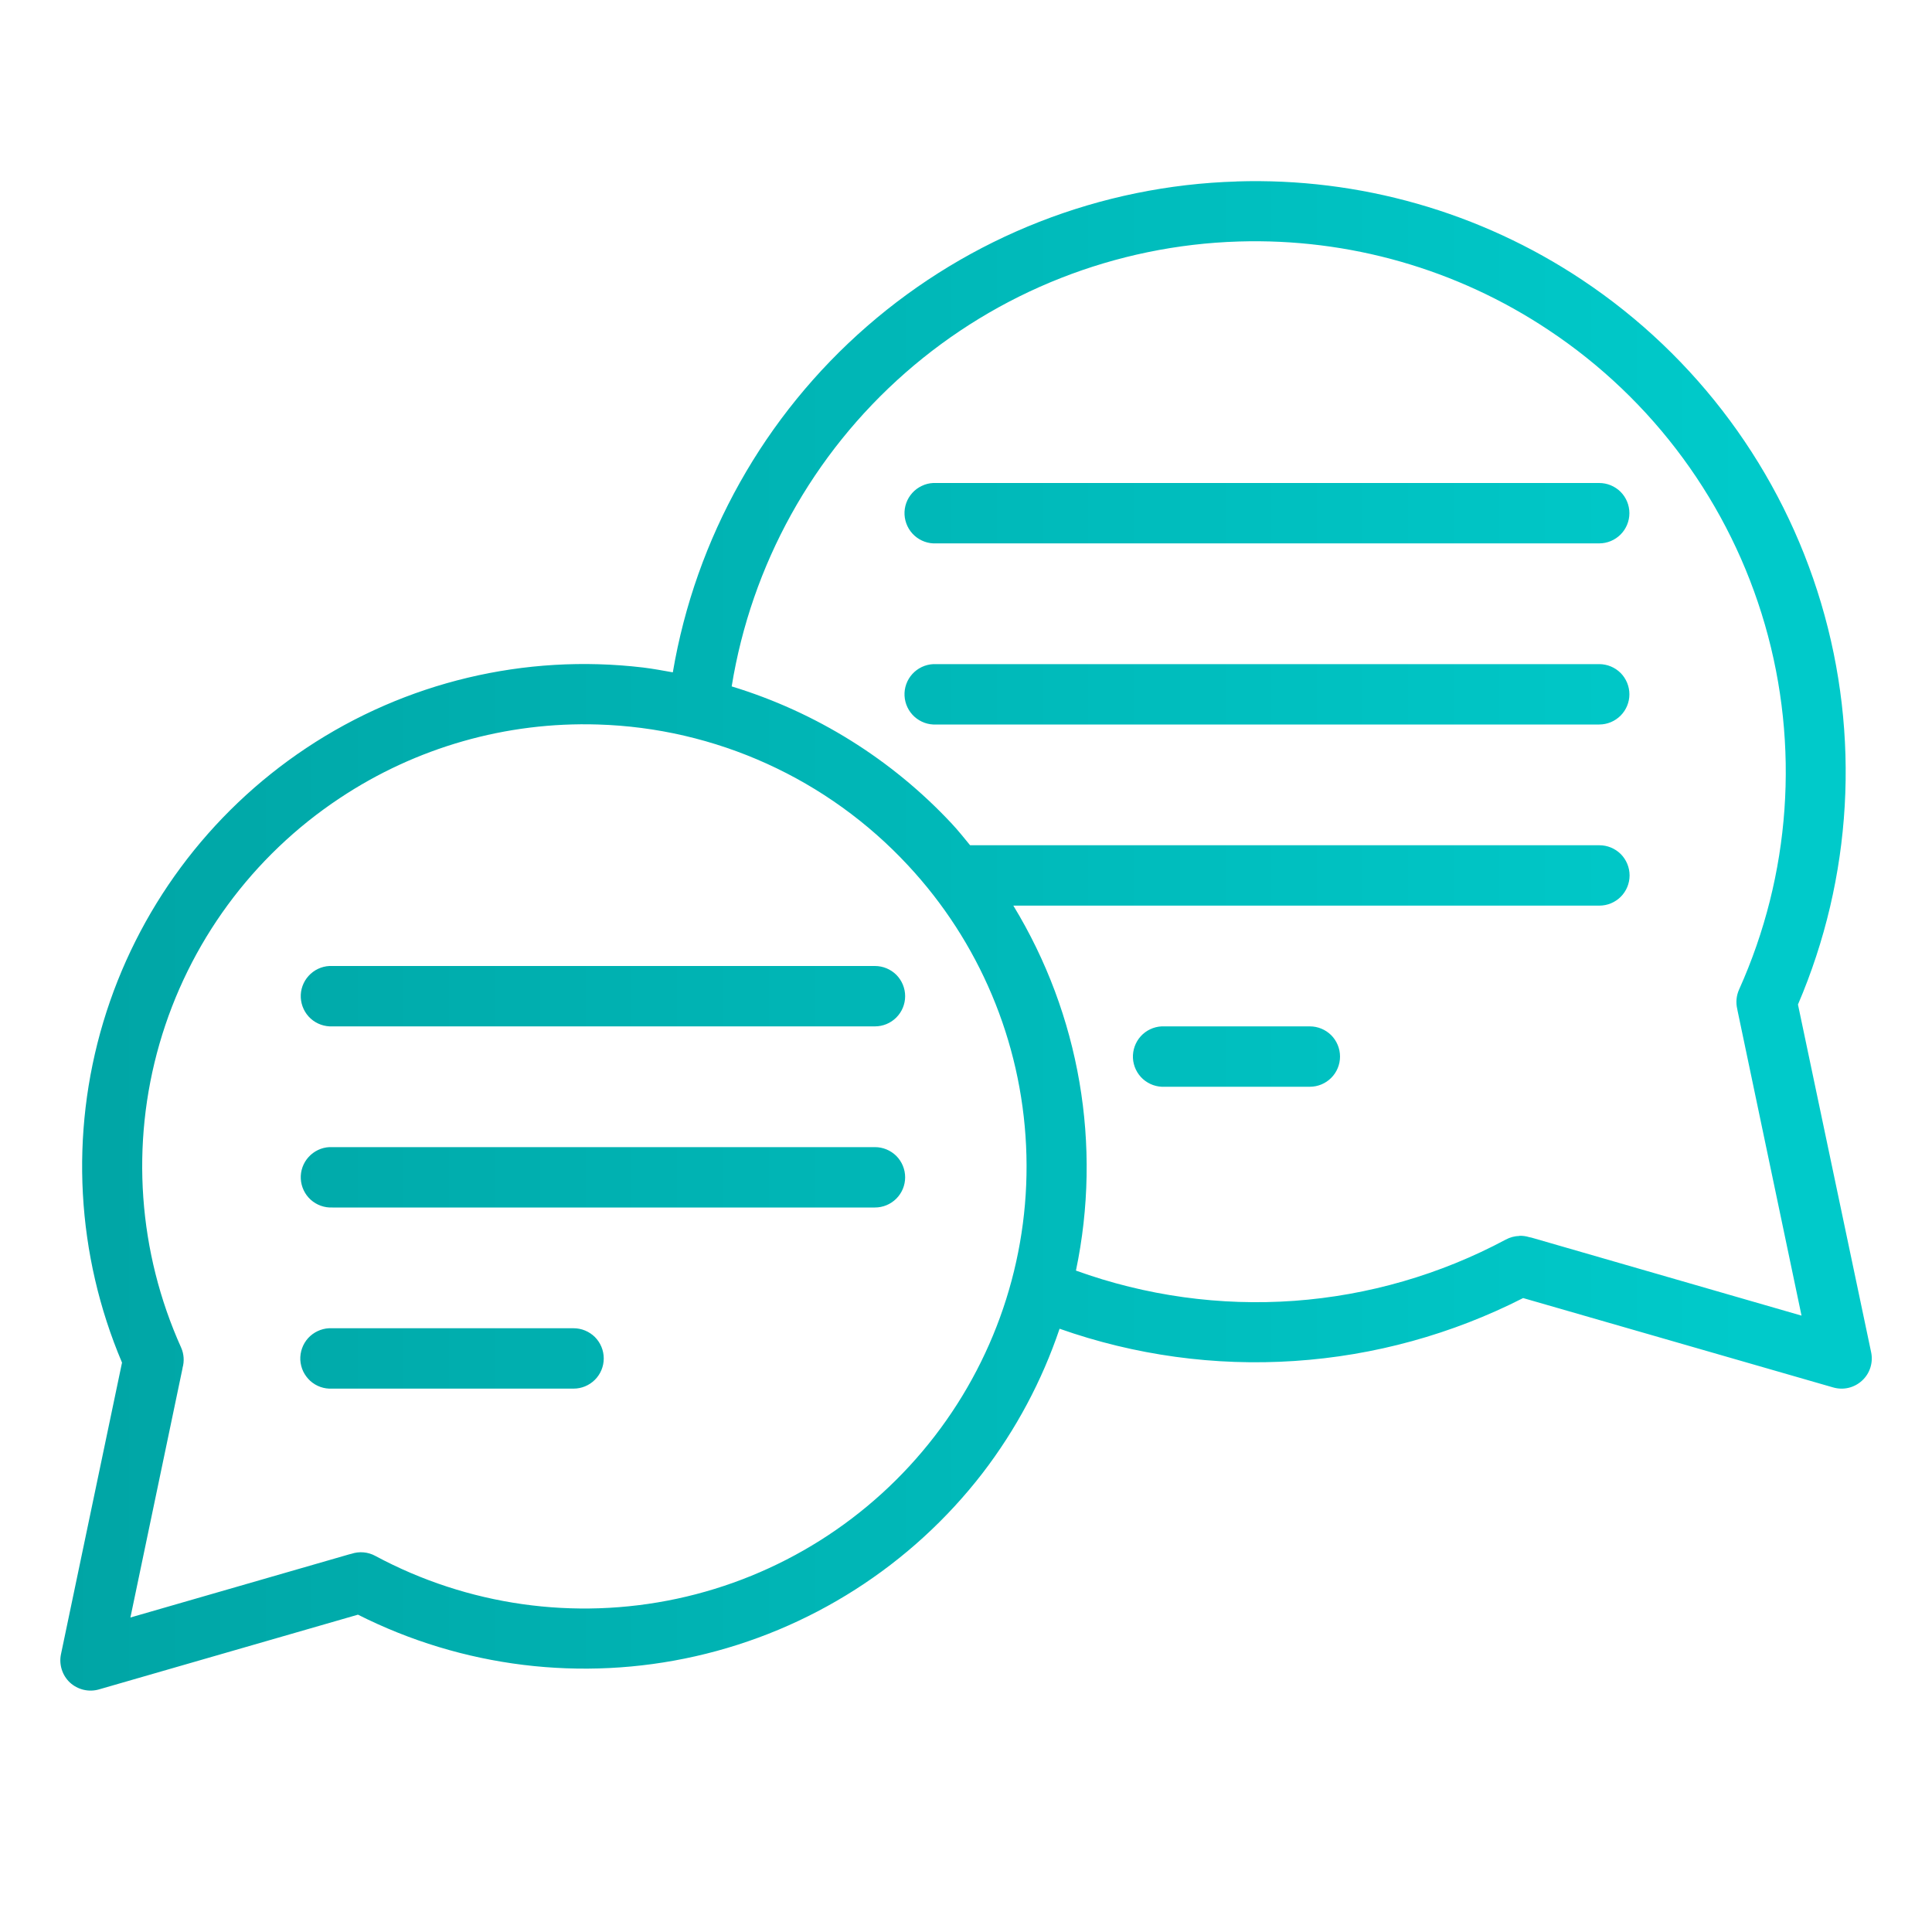
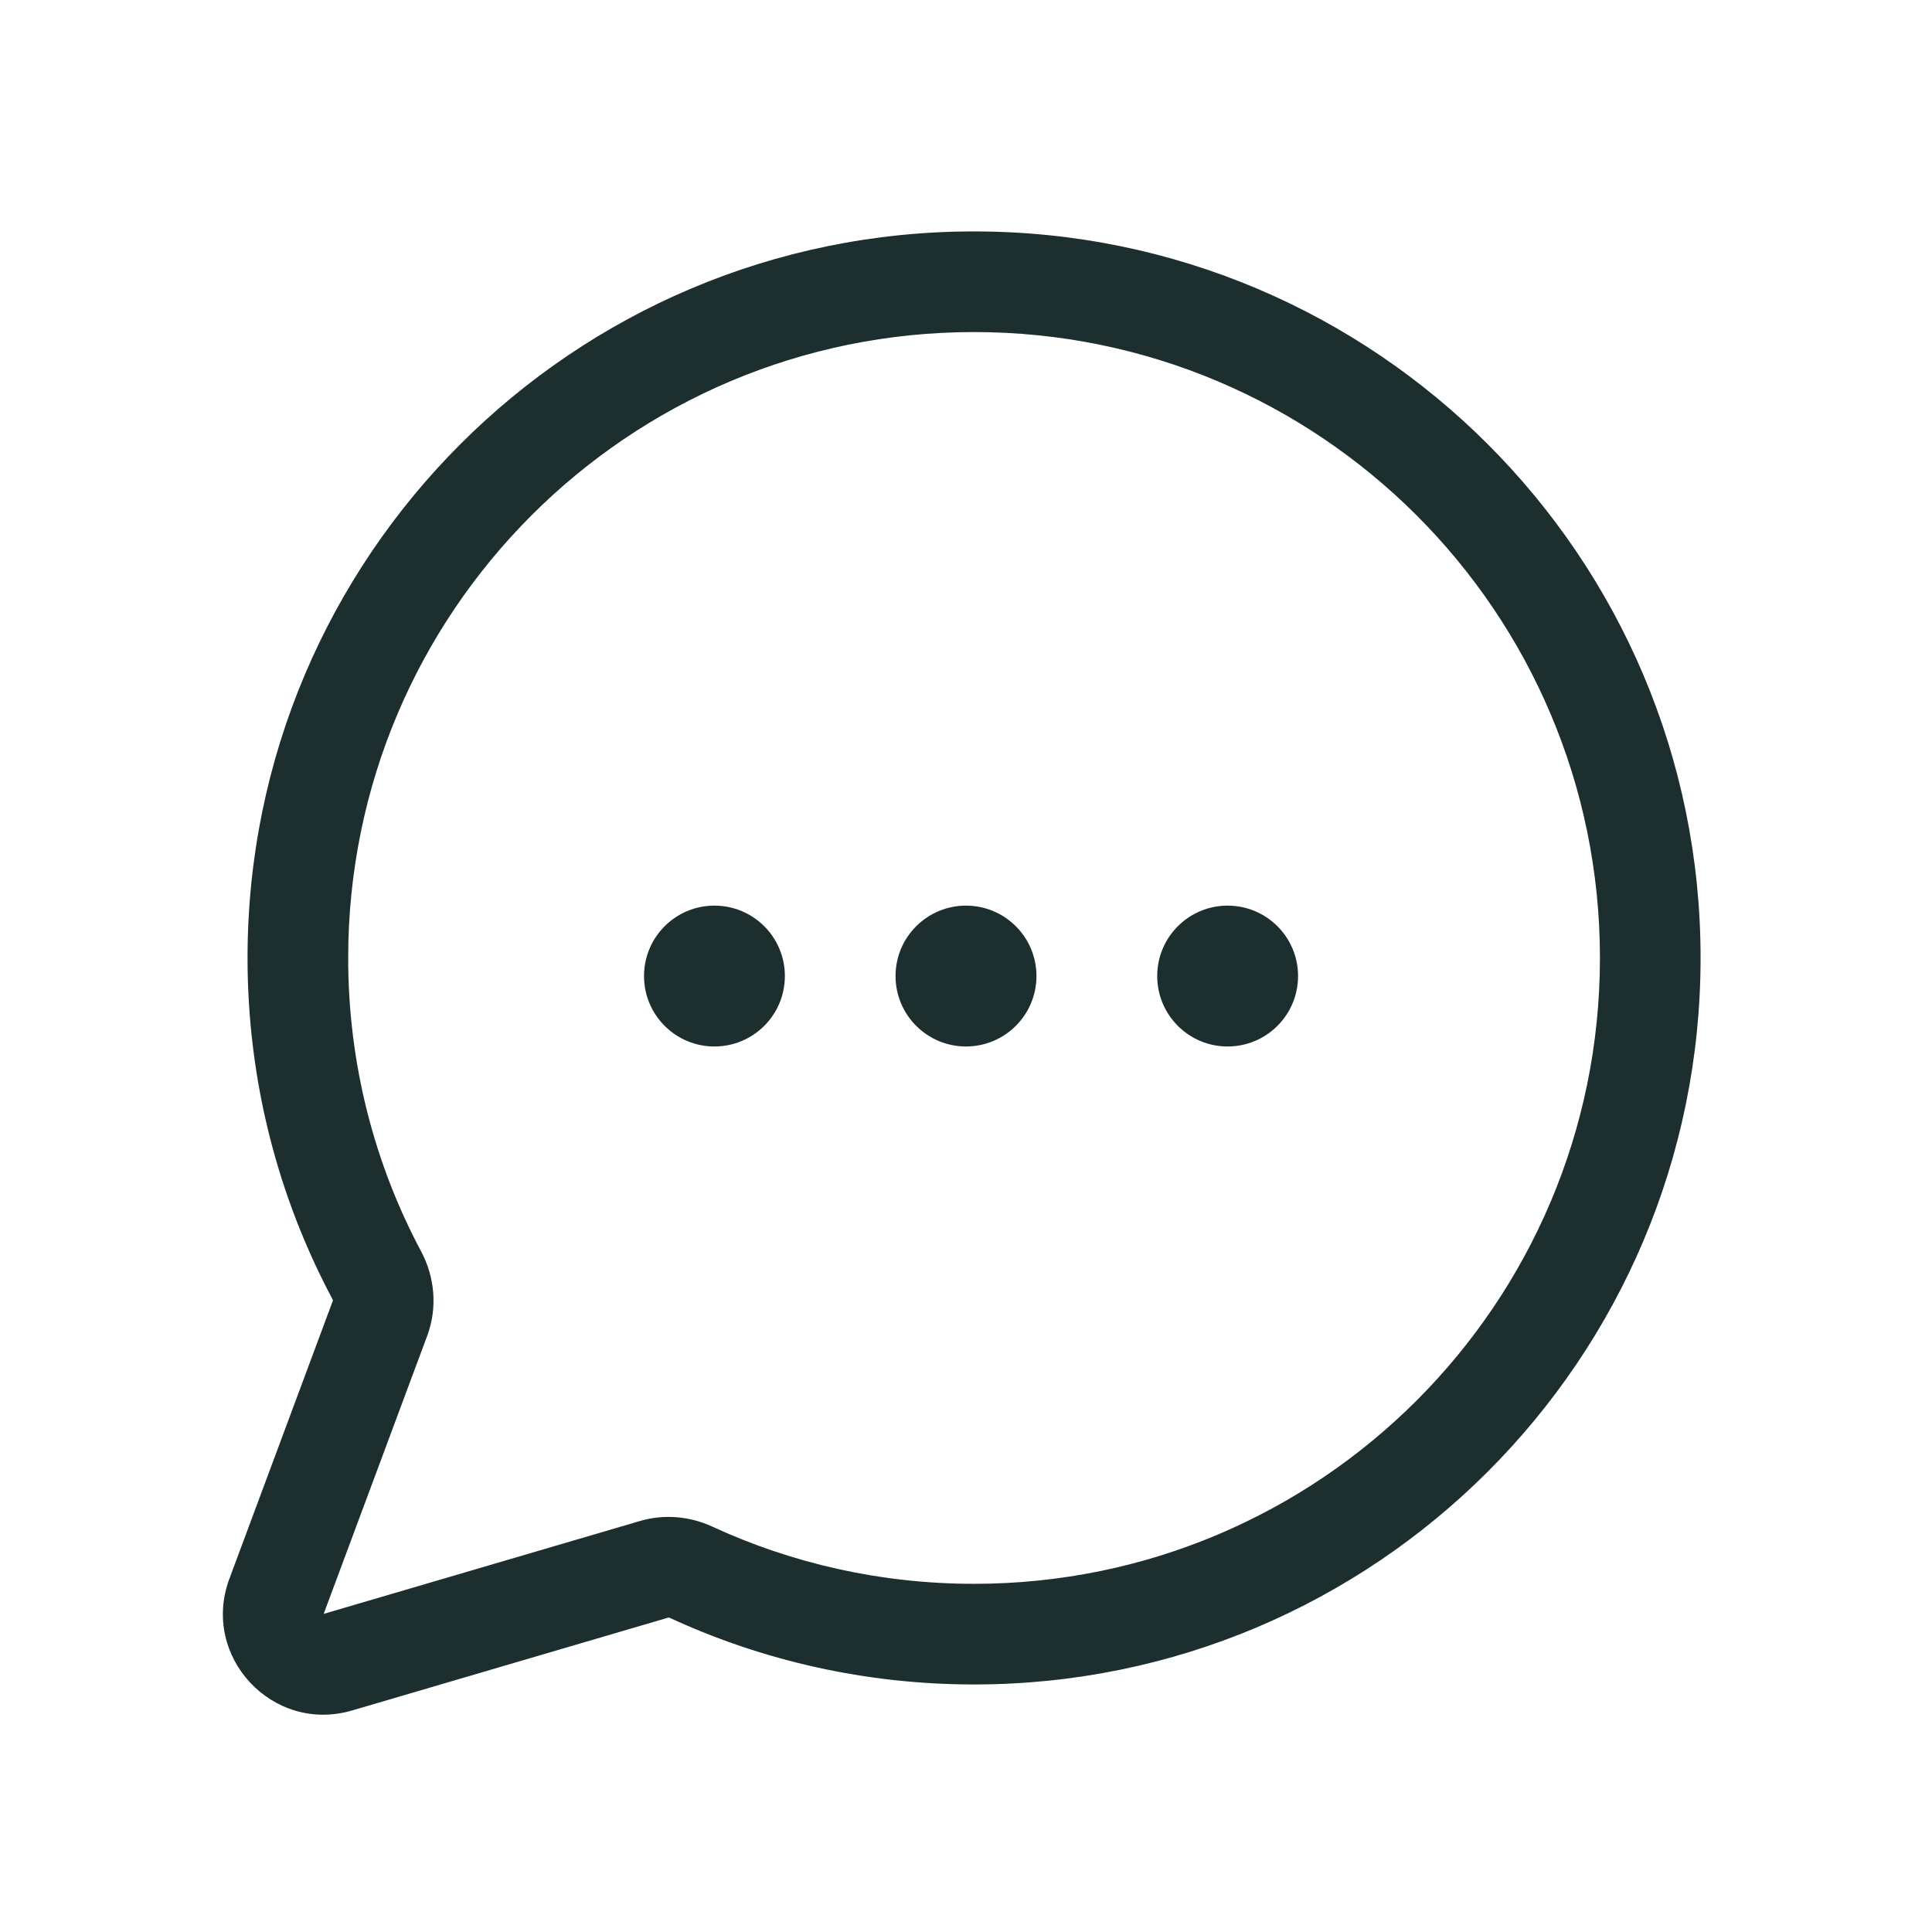
<svg xmlns="http://www.w3.org/2000/svg" width="32" height="32" viewBox="0 0 32 32" fill="none">
-   <path fill-rule="evenodd" clip-rule="evenodd" d="M20.486 3.006C18.229 3.073 16.066 3.92 14.363 5.402C12.659 6.884 11.522 8.91 11.144 11.136C10.98 11.107 10.816 11.076 10.65 11.056C8.692 10.824 6.716 11.297 5.074 12.389C3.458 13.464 2.269 15.069 1.711 16.928C1.154 18.787 1.263 20.782 2.021 22.569L1.01 27.399C0.992 27.483 0.997 27.571 1.023 27.653C1.049 27.736 1.096 27.81 1.159 27.869C1.223 27.927 1.3 27.968 1.384 27.988C1.468 28.008 1.556 28.006 1.639 27.982L5.929 26.744C7.657 27.616 9.635 27.86 11.523 27.432C13.411 27.004 15.091 25.932 16.274 24.4C16.828 23.678 17.259 22.87 17.55 22.008C18.797 22.448 20.121 22.63 21.441 22.542C22.761 22.455 24.049 22.1 25.228 21.5L30.362 22.98C30.445 23.004 30.533 23.007 30.617 22.987C30.701 22.967 30.778 22.926 30.842 22.867C30.905 22.809 30.953 22.735 30.979 22.652C31.005 22.57 31.01 22.482 30.992 22.398L29.78 16.638C30.681 14.535 30.816 12.182 30.163 9.99C29.51 7.797 28.109 5.902 26.204 4.635C24.514 3.51 22.516 2.941 20.487 3.005L20.486 3.006ZM20.518 4C22.34 3.944 24.133 4.456 25.65 5.467C27.385 6.618 28.655 8.348 29.233 10.348C29.811 12.349 29.659 14.49 28.805 16.389C28.759 16.491 28.748 16.606 28.775 16.715C28.776 16.723 28.777 16.73 28.779 16.738L29.839 21.791L25.391 20.506C25.372 20.5 25.352 20.495 25.332 20.492C25.278 20.475 25.222 20.467 25.166 20.469V20.471C25.087 20.473 25.01 20.494 24.941 20.531C23.857 21.111 22.662 21.457 21.436 21.546C20.209 21.634 18.977 21.463 17.821 21.045C18.256 18.971 17.886 16.81 16.784 15H26.491C26.624 15 26.751 14.947 26.845 14.853C26.938 14.76 26.991 14.633 26.991 14.5C26.991 14.367 26.938 14.24 26.845 14.146C26.751 14.053 26.624 14 26.491 14H16.068C15.97 13.881 15.874 13.76 15.768 13.646C14.773 12.579 13.514 11.794 12.119 11.369C12.445 9.356 13.462 7.52 14.994 6.176C16.527 4.831 18.48 4.062 20.518 4ZM15.457 8C15.391 8.003 15.327 8.019 15.268 8.048C15.208 8.076 15.155 8.115 15.111 8.164C15.022 8.262 14.975 8.392 14.982 8.525C14.989 8.657 15.048 8.782 15.146 8.871C15.245 8.96 15.374 9.007 15.507 9H26.488C26.621 9 26.748 8.947 26.842 8.853C26.935 8.76 26.988 8.632 26.988 8.5C26.988 8.367 26.935 8.24 26.842 8.146C26.748 8.053 26.621 8 26.488 8H15.508C15.491 7.999 15.474 7.999 15.457 8ZM15.457 11C15.324 11.007 15.2 11.066 15.111 11.164C15.022 11.262 14.975 11.392 14.982 11.525C14.989 11.658 15.048 11.782 15.146 11.871C15.245 11.96 15.374 12.007 15.507 12H26.488C26.621 12 26.748 11.947 26.842 11.853C26.935 11.76 26.988 11.633 26.988 11.5C26.988 11.367 26.935 11.24 26.842 11.146C26.748 11.053 26.621 11 26.488 11H15.508C15.491 10.999 15.474 10.999 15.457 11ZM9.904 12C10.871 12.029 11.822 12.25 12.703 12.65C13.584 13.05 14.376 13.62 15.035 14.328C16.219 15.596 16.914 17.244 16.995 18.977C17.077 20.71 16.54 22.415 15.48 23.789C14.421 25.163 12.909 26.117 11.212 26.48C9.516 26.843 7.745 26.592 6.217 25.771C6.157 25.738 6.09 25.718 6.022 25.712C5.954 25.706 5.885 25.714 5.82 25.736C5.807 25.739 5.793 25.742 5.78 25.746L2.16 26.791L3.023 22.664C3.023 22.662 3.023 22.66 3.023 22.658C3.055 22.546 3.047 22.426 3 22.32C2.288 20.738 2.161 18.954 2.642 17.287C3.123 15.62 4.181 14.179 5.627 13.22C6.891 12.379 8.386 11.952 9.904 12ZM5.457 16C5.324 16.006 5.2 16.066 5.111 16.164C5.022 16.262 4.975 16.392 4.982 16.525C4.989 16.657 5.048 16.782 5.146 16.871C5.245 16.96 5.374 17.006 5.507 17H14.492C14.625 17 14.752 16.947 14.846 16.853C14.939 16.76 14.992 16.633 14.992 16.5C14.992 16.367 14.939 16.24 14.846 16.146C14.752 16.053 14.625 16 14.492 16H5.508C5.491 15.999 5.474 15.999 5.457 16ZM19.24 17C19.107 17.007 18.983 17.066 18.894 17.164C18.805 17.263 18.759 17.393 18.765 17.525C18.772 17.658 18.831 17.782 18.93 17.872C19.029 17.96 19.158 18.007 19.291 18H21.695C21.828 18 21.955 17.947 22.049 17.853C22.142 17.76 22.195 17.633 22.195 17.5C22.195 17.367 22.142 17.24 22.049 17.146C21.955 17.053 21.828 17 21.695 17H19.291C19.274 16.999 19.257 16.999 19.24 17ZM5.457 19C5.324 19.006 5.2 19.066 5.111 19.164C5.022 19.262 4.975 19.392 4.982 19.525C4.989 19.657 5.048 19.782 5.146 19.871C5.245 19.96 5.374 20.006 5.507 20H14.492C14.625 20 14.752 19.947 14.846 19.853C14.939 19.76 14.992 19.633 14.992 19.5C14.992 19.367 14.939 19.24 14.846 19.146C14.752 19.053 14.625 19 14.492 19H5.508C5.491 18.999 5.474 18.999 5.457 19ZM5.449 22C5.383 22.003 5.319 22.02 5.26 22.048C5.2 22.076 5.147 22.116 5.103 22.164C5.059 22.213 5.025 22.27 5.003 22.332C4.981 22.394 4.971 22.46 4.974 22.525C4.978 22.591 4.994 22.655 5.022 22.715C5.051 22.774 5.09 22.827 5.139 22.872C5.188 22.916 5.245 22.95 5.307 22.972C5.369 22.994 5.434 23.003 5.5 23H9.5C9.633 23 9.76 22.947 9.854 22.853C9.947 22.76 10 22.633 10 22.5C10 22.367 9.947 22.24 9.854 22.146C9.76 22.053 9.633 22 9.5 22H5.5C5.483 21.999 5.466 21.999 5.449 22Z" fill="url(#paint0_linear_2881_1544)" />
-   <defs>
-     <linearGradient id="paint0_linear_2881_1544" x1="0.999" y1="15.502" x2="29" y2="15.502" gradientUnits="userSpaceOnUse">
-       <stop stop-color="#00A5A5" />
-       <stop offset="1" stop-color="#00CACA" />
-     </linearGradient>
-   </defs>
+   <path fill-rule="evenodd" clip-rule="evenodd" d="M5.767 15.866C5.767 10.141 10.408 5.5 16.133 5.5C21.859 5.5 26.5 10.141 26.5 15.866C26.5 21.592 21.859 26.233 16.133 26.233C14.582 26.233 13.113 25.893 11.794 25.284C11.432 25.117 11.009 25.073 10.602 25.192L5.361 26.731L7.076 22.125C7.251 21.654 7.198 21.147 6.977 20.731C6.204 19.282 5.767 17.626 5.767 15.866ZM16.133 3.833C9.487 3.833 4.1 9.221 4.1 15.866C4.1 17.906 4.608 19.83 5.505 21.515C5.511 21.525 5.513 21.534 5.513 21.54C5.514 21.542 5.514 21.544 5.513 21.544L3.799 26.15C3.321 27.436 4.514 28.717 5.831 28.331L11.071 26.792C11.072 26.791 11.081 26.791 11.096 26.798C12.629 27.505 14.336 27.9 16.133 27.9C22.779 27.9 28.167 22.512 28.167 15.866C28.167 9.221 22.779 3.833 16.133 3.833ZM13 16.166C13 16.811 12.478 17.333 11.833 17.333C11.189 17.333 10.667 16.811 10.667 16.166C10.667 15.522 11.189 15 11.833 15C12.478 15 13 15.522 13 16.166ZM17.167 16.166C17.167 16.811 16.644 17.333 16 17.333C15.356 17.333 14.833 16.811 14.833 16.166C14.833 15.522 15.356 15 16 15C16.644 15 17.167 15.522 17.167 16.166ZM21.5 16.166C21.5 16.811 20.978 17.333 20.333 17.333C19.689 17.333 19.167 16.811 19.167 16.166C19.167 15.522 19.689 15 20.333 15C20.978 15 21.5 15.522 21.5 16.166Z" fill="#1D2E2E" />
</svg>
